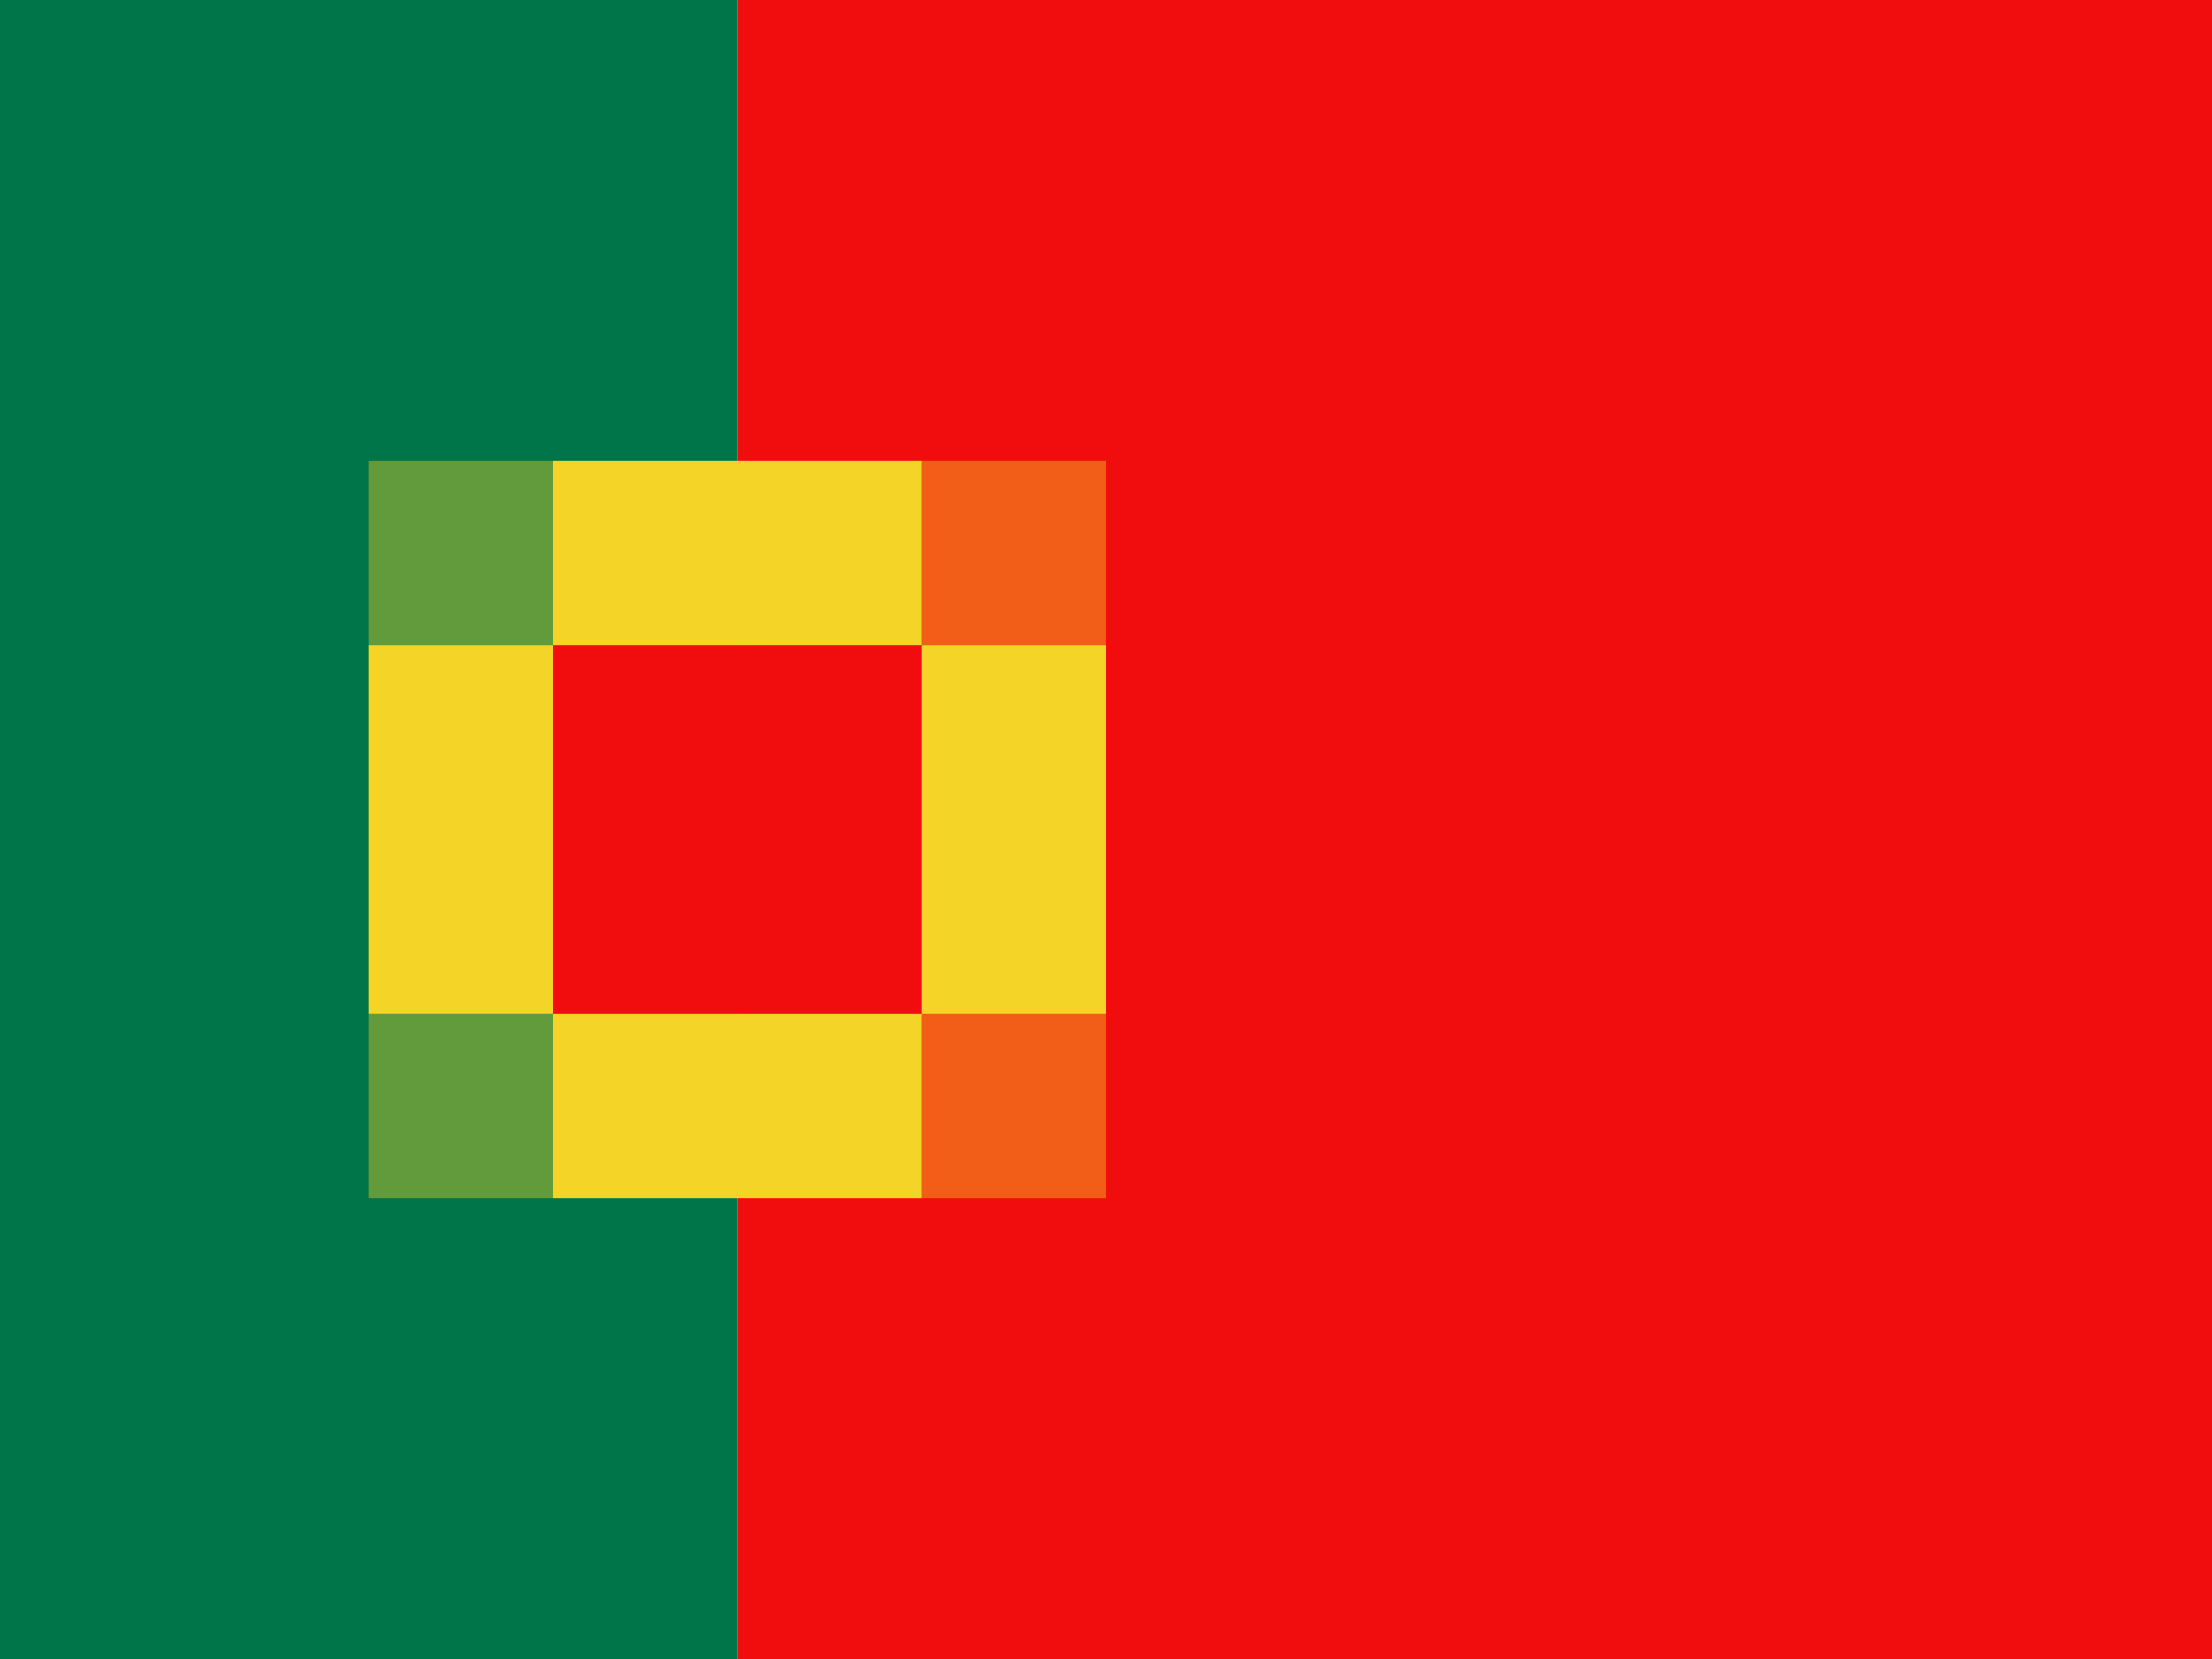
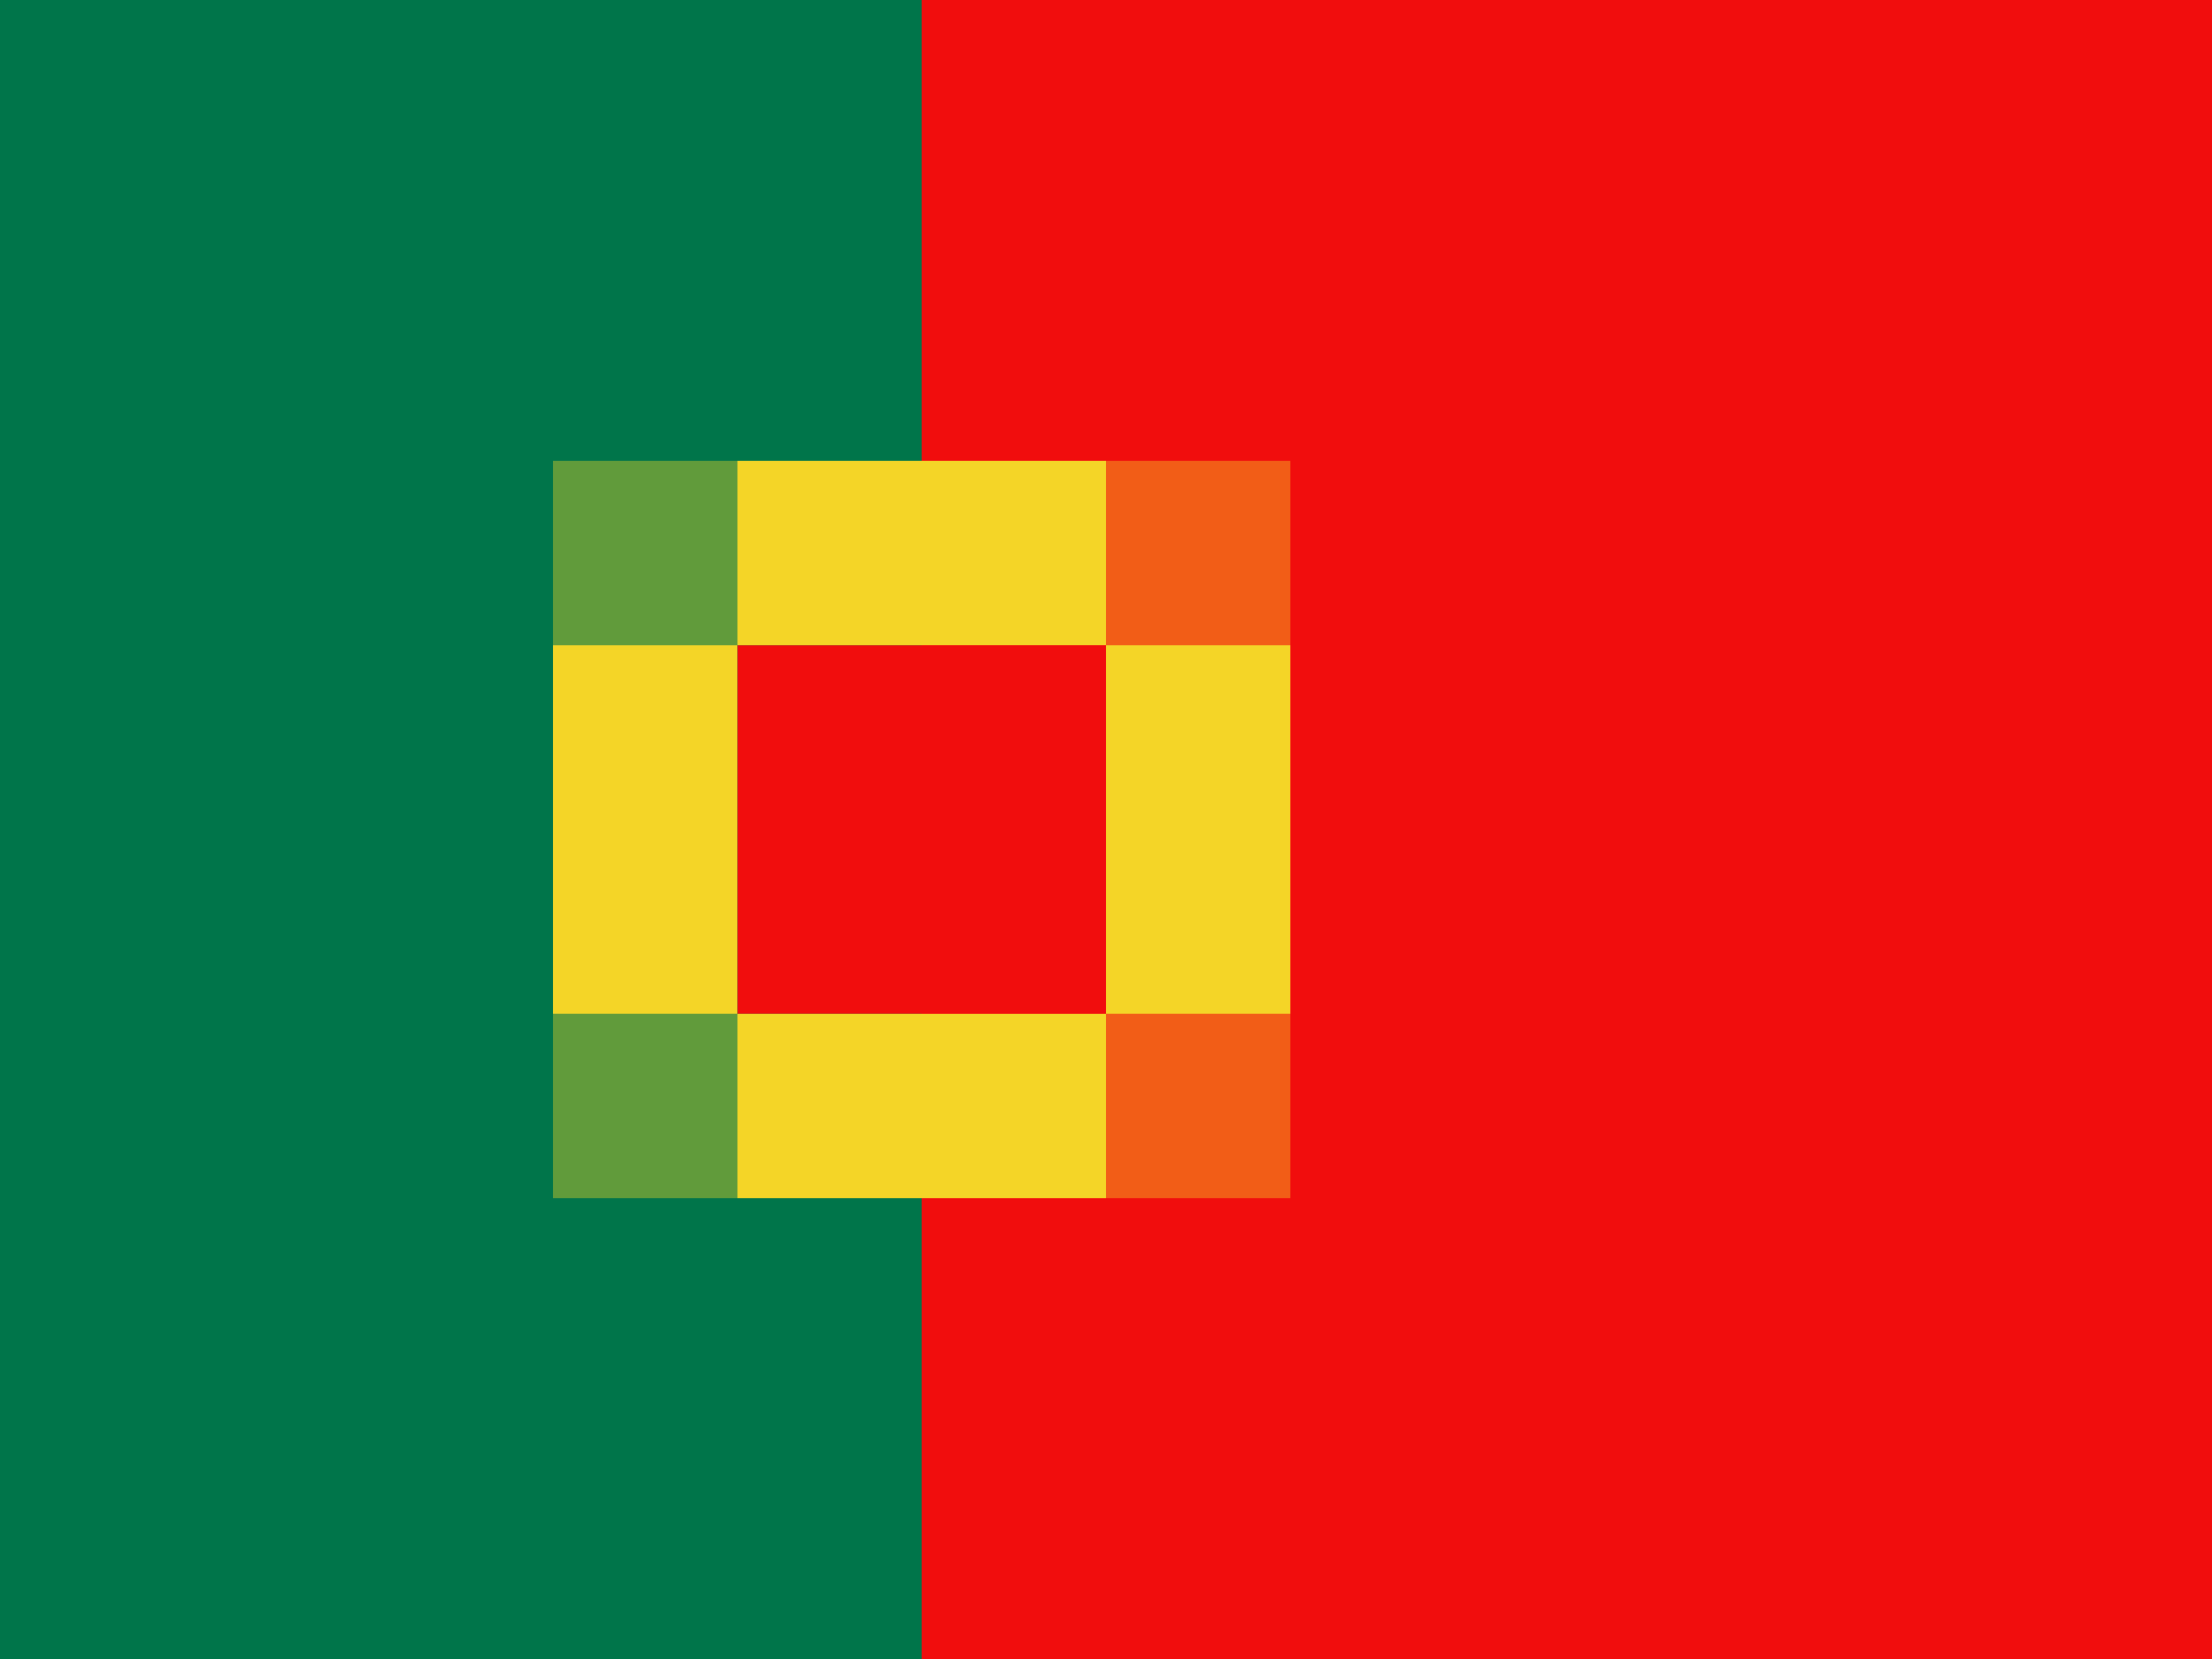
<svg xmlns="http://www.w3.org/2000/svg" width="100%" height="100%" viewBox="0 0 24 18" version="1.1" xml:space="preserve" style="fill-rule:evenodd;clip-rule:evenodd;stroke-linejoin:round;stroke-miterlimit:2;">
  <rect id="portugal" x="0" y="0" width="24" height="18" style="fill:none;" />
  <g id="portugal1">
    <g transform="matrix(2,0,0,1,8,0)">
      <rect x="0" y="0" width="8" height="18" style="fill:rgb(241,13,13);" />
    </g>
-     <rect x="0" y="0" width="8" height="18" style="fill:rgb(0,117,74);" />
-     <g transform="matrix(0.5,0,0,0.222222,6,7)">
-       <rect x="0" y="0" width="8" height="18" style="fill:rgb(241,13,13);" />
+     <g transform="matrix(1.25,0,0,1,0,0)">
+       <rect x="0" y="0" width="8" height="18" style="fill:rgb(0,117,74);" />
    </g>
-     <g transform="matrix(0.5,0,0,0.111111,6,5)">
-       <rect x="0" y="0" width="8" height="18" style="fill:rgb(244,213,39);" />
-     </g>
-     <g transform="matrix(0.5,0,0,0.111111,6,11)">
-       <rect x="0" y="0" width="8" height="18" style="fill:rgb(244,213,39);" />
-     </g>
-     <g transform="matrix(3.06162e-17,-0.5,0.111111,6.80359e-18,4,11)">
-       <rect x="0" y="0" width="8" height="18" style="fill:rgb(244,213,39);" />
-     </g>
-     <g transform="matrix(1.53081e-17,-0.25,0.111111,6.80359e-18,4,7)">
-       <rect x="0" y="0" width="8" height="18" style="fill:rgb(244,213,39);fill-opacity:0.4;" />
-     </g>
-     <g transform="matrix(1.53081e-17,-0.25,0.111111,6.80359e-18,10,7)">
-       <rect x="0" y="0" width="8" height="18" style="fill:rgb(244,213,39);fill-opacity:0.4;" />
-     </g>
-     <g transform="matrix(1.53081e-17,-0.25,0.111111,6.80359e-18,4,13)">
-       <rect x="0" y="0" width="8" height="18" style="fill:rgb(244,213,39);fill-opacity:0.4;" />
-     </g>
-     <g transform="matrix(1.53081e-17,-0.25,0.111111,6.80359e-18,10,13)">
-       <rect x="0" y="0" width="8" height="18" style="fill:rgb(244,213,39);fill-opacity:0.4;" />
-     </g>
-     <g transform="matrix(3.06162e-17,-0.5,0.111111,6.80359e-18,10,11)">
-       <rect x="0" y="0" width="8" height="18" style="fill:rgb(244,213,39);" />
+     <g id="badge" transform="matrix(1,0,0,1,2,0)">
+       <g transform="matrix(0.5,0,0,0.222222,6,7)">
+         <rect x="0" y="0" width="8" height="18" style="fill:rgb(241,13,13);" />
+       </g>
+       <g transform="matrix(0.5,0,0,0.111111,6,5)">
+         <rect x="0" y="0" width="8" height="18" style="fill:rgb(244,213,39);" />
+       </g>
+       <g transform="matrix(0.5,0,0,0.111111,6,11)">
+         <rect x="0" y="0" width="8" height="18" style="fill:rgb(244,213,39);" />
+       </g>
+       <g transform="matrix(3.06162e-17,-0.5,0.111111,6.80359e-18,4,11)">
+         <rect x="0" y="0" width="8" height="18" style="fill:rgb(244,213,39);" />
+       </g>
+       <g transform="matrix(1.53081e-17,-0.25,0.111111,6.80359e-18,4,7)">
+         <rect x="0" y="0" width="8" height="18" style="fill:rgb(244,213,39);fill-opacity:0.4;" />
+       </g>
+       <g transform="matrix(1.53081e-17,-0.25,0.111111,6.80359e-18,10,7)">
+         <rect x="0" y="0" width="8" height="18" style="fill:rgb(244,213,39);fill-opacity:0.4;" />
+       </g>
+       <g transform="matrix(1.53081e-17,-0.25,0.111111,6.80359e-18,4,13)">
+         <rect x="0" y="0" width="8" height="18" style="fill:rgb(244,213,39);fill-opacity:0.4;" />
+       </g>
+       <g transform="matrix(1.53081e-17,-0.25,0.111111,6.80359e-18,10,13)">
+         <rect x="0" y="0" width="8" height="18" style="fill:rgb(244,213,39);fill-opacity:0.4;" />
+       </g>
+       <g transform="matrix(3.06162e-17,-0.5,0.111111,6.80359e-18,10,11)">
+         <rect x="0" y="0" width="8" height="18" style="fill:rgb(244,213,39);" />
+       </g>
    </g>
  </g>
</svg>
